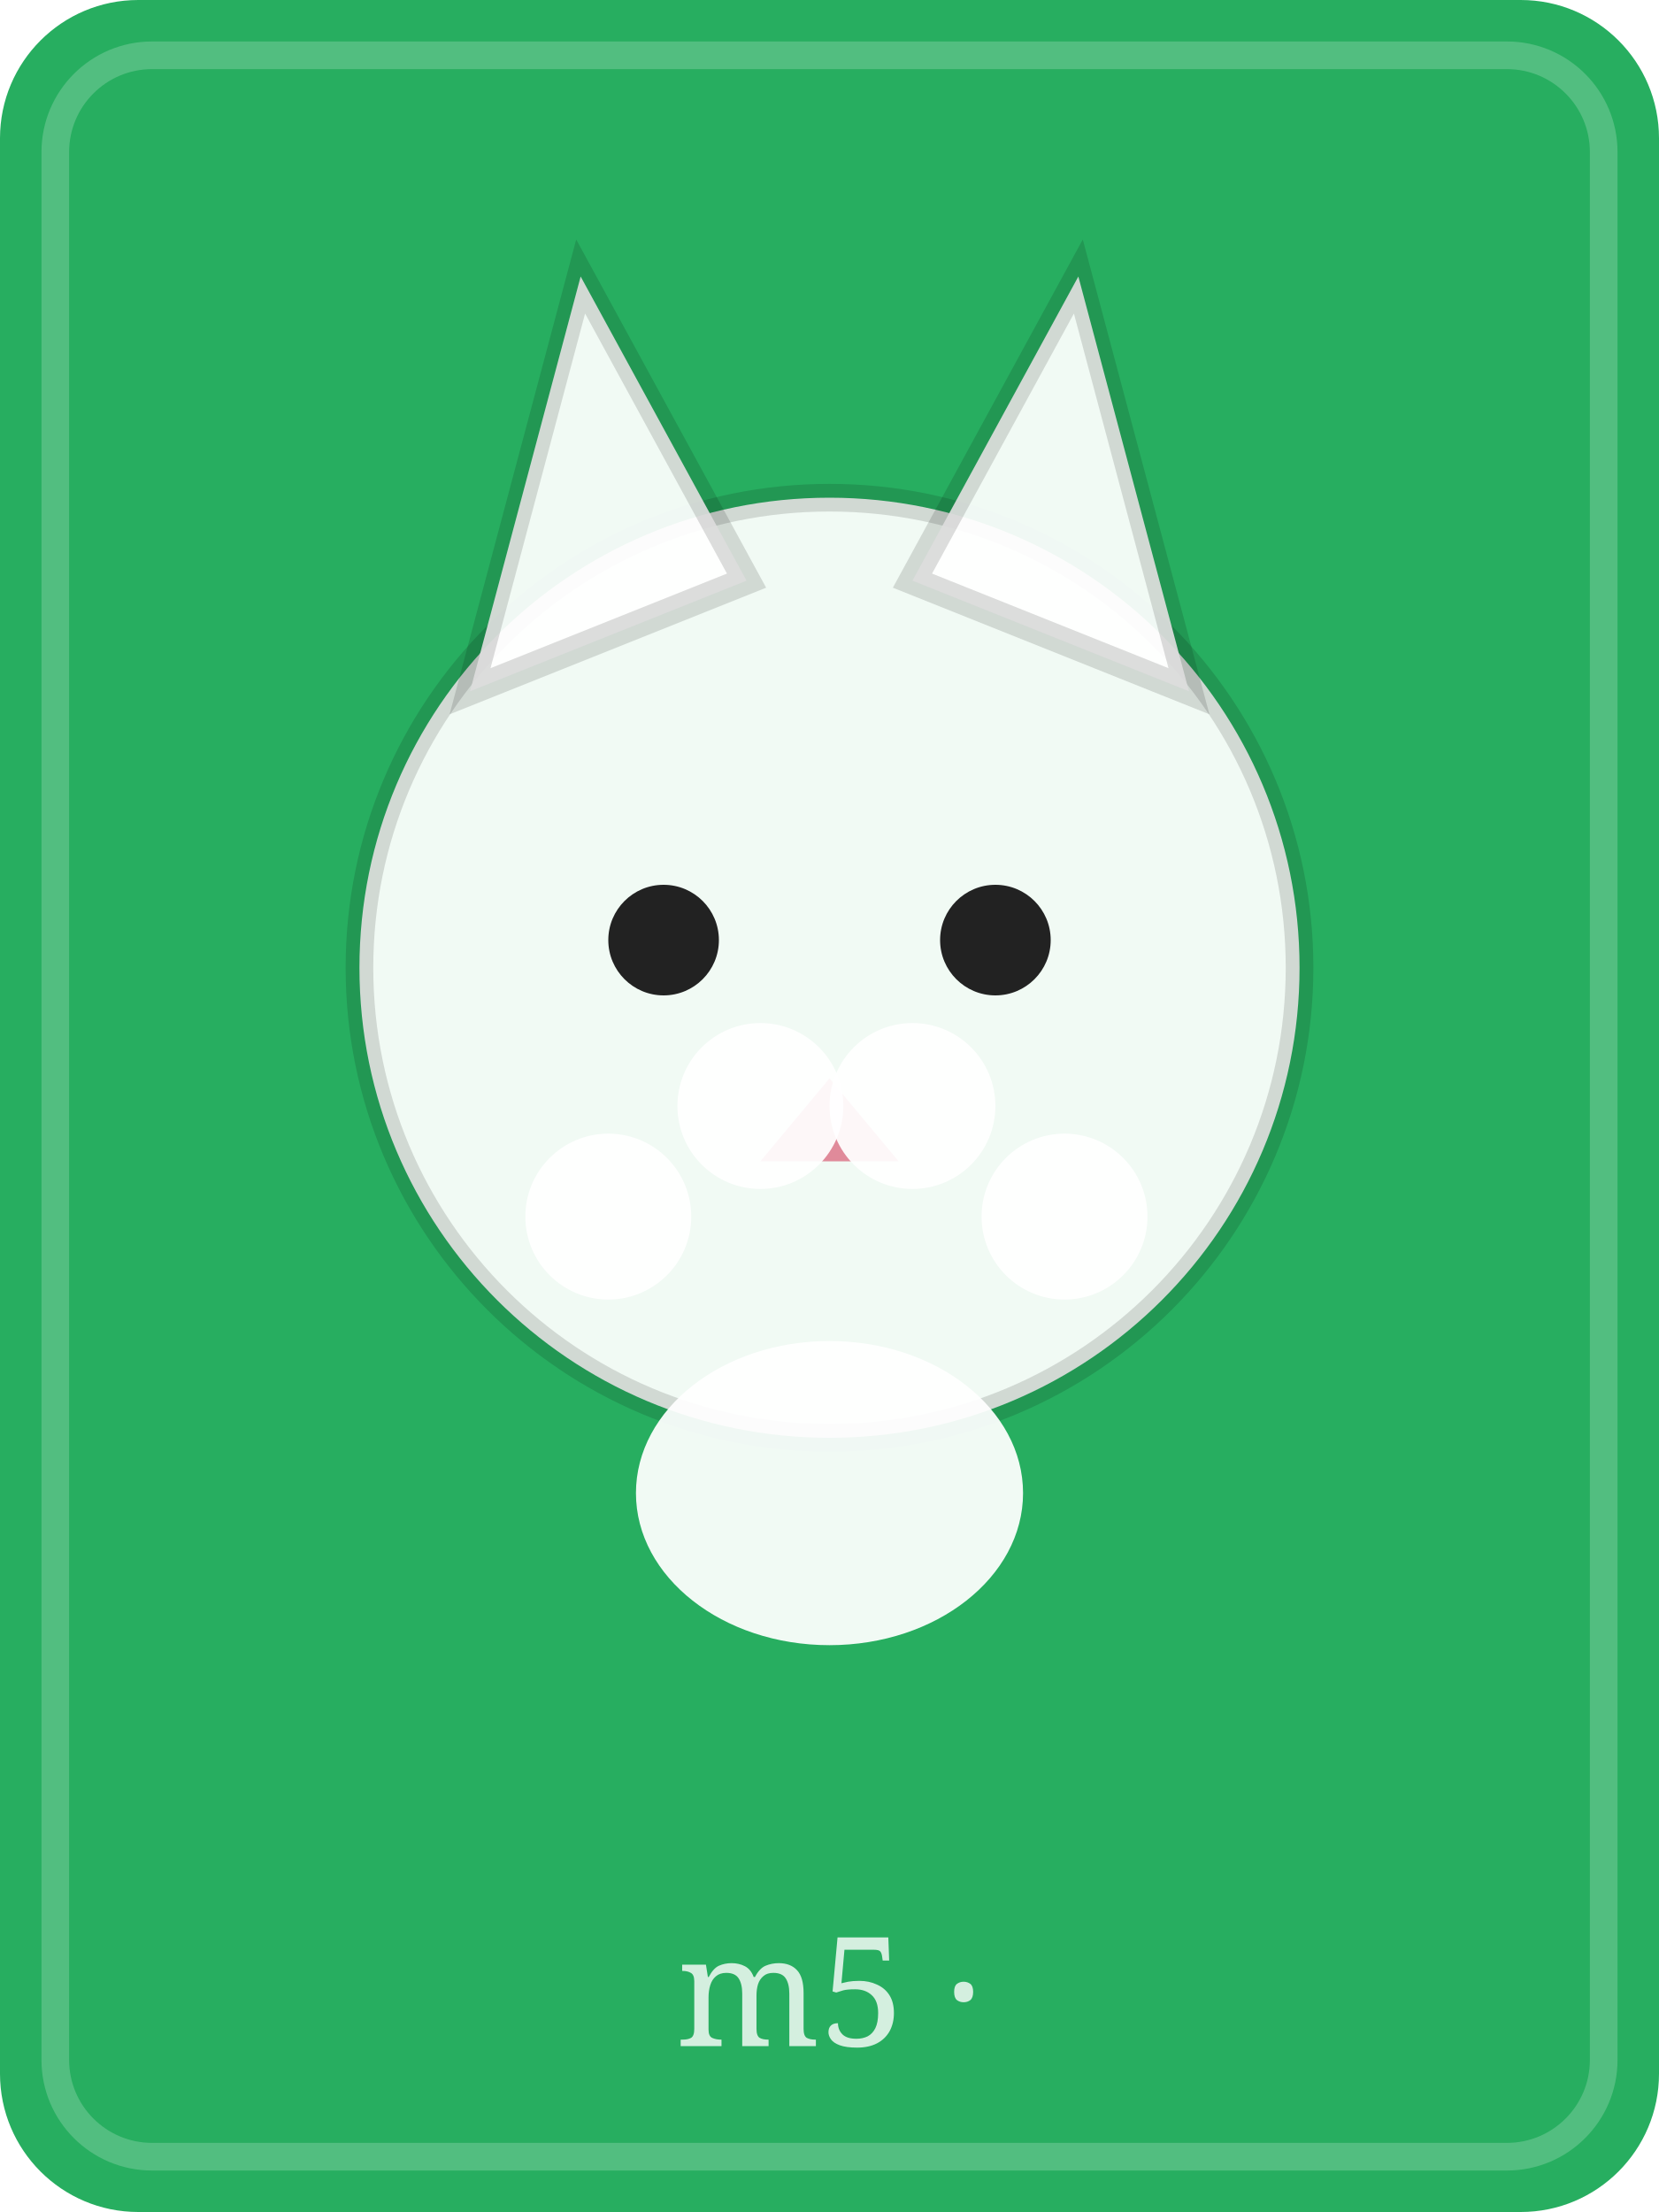
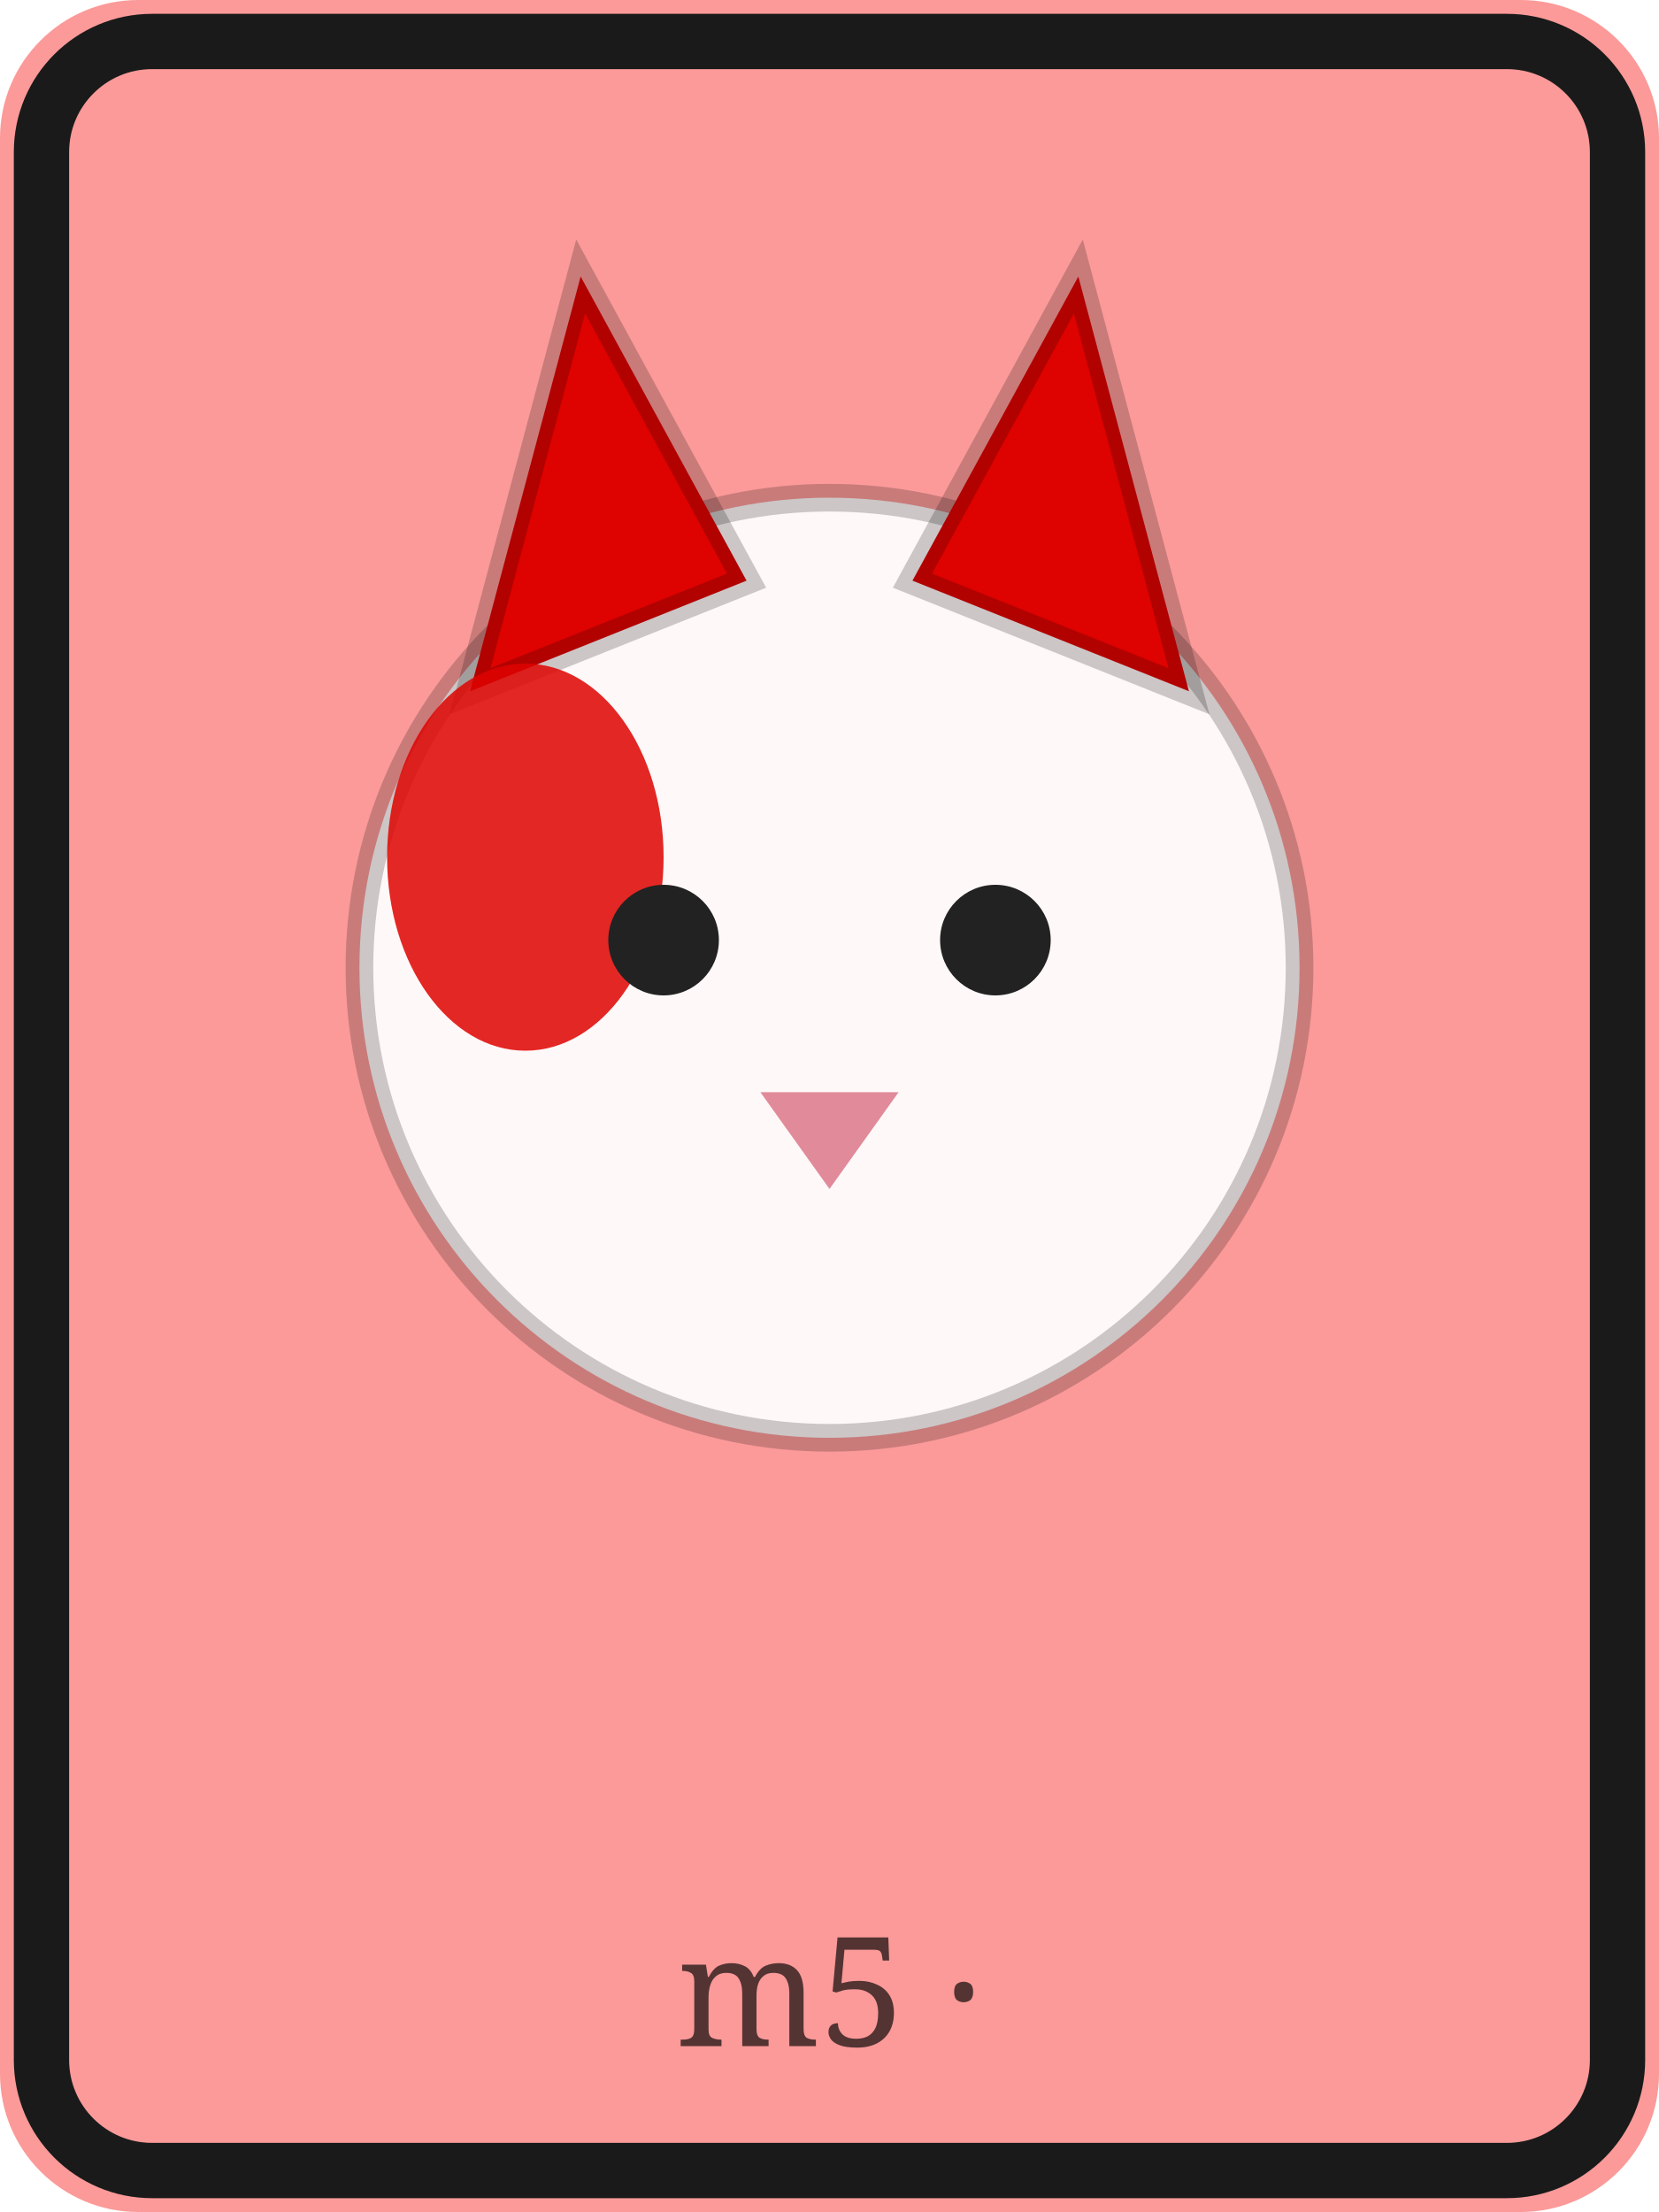
<svg xmlns="http://www.w3.org/2000/svg" viewBox="0 0 120 160">
-   <rect width="120" height="160" rx="10" fill="#27ae60" />
-   <rect x="4" y="4" width="112" height="152" rx="7" fill="none" stroke="#ffffff33" stroke-width="2" />
-   <circle cx="60" cy="70" r="34" fill="#ffffffee" stroke="#00000022" stroke-width="2" />
-   <polygon points="34,50 42,20 54,42" fill="#ffffffee" stroke="#00000022" stroke-width="2" />
-   <polygon points="86,50 78,20 66,42" fill="#ffffffee" stroke="#00000022" stroke-width="2" />
+   <rect width="120" height="160" rx="10" fill="#FB9A99" />
+   <rect x="3" y="3" width="114" height="154" rx="8" fill="none" stroke="#1a1a1a" stroke-width="4" />
+   <circle cx="60" cy="70" r="34" fill="#ffffffee" stroke="#00000033" stroke-width="2" />
+   <polygon points="34,50 42,20 54,42" fill="#de0200" stroke="#00000033" stroke-width="2" />
+   <polygon points="86,50 78,20 66,42" fill="#de0200" stroke="#00000033" stroke-width="2" />
+   <ellipse cx="38" cy="62" rx="10" ry="14" fill="#de0200" opacity="0.85" />
  <circle cx="48" cy="68" r="4" fill="#222" />
  <circle cx="72" cy="68" r="4" fill="#222" />
-   <polygon points="60,78 55,84 65,84" fill="#e08a9a" />
-   <ellipse cx="60" cy="108" rx="14" ry="11" fill="#ffffffee" />
-   <circle cx="44" cy="88" r="6" fill="#ffffffee" />
-   <circle cx="55" cy="80" r="6" fill="#ffffffee" />
-   <circle cx="66" cy="80" r="6" fill="#ffffffee" />
-   <circle cx="77" cy="88" r="6" fill="#ffffffee" />
-   <text x="60" y="148" font-family="Georgia,serif" font-size="11" fill="#ffffffcc" text-anchor="middle">m5 ·</text>
+   <polygon points="60,86 55,79 65,79" fill="#e08a9a" />
+   <text x="60" y="148" font-family="Georgia,serif" font-size="11" fill="#000000aa" text-anchor="middle">m5 ·</text>
</svg>
